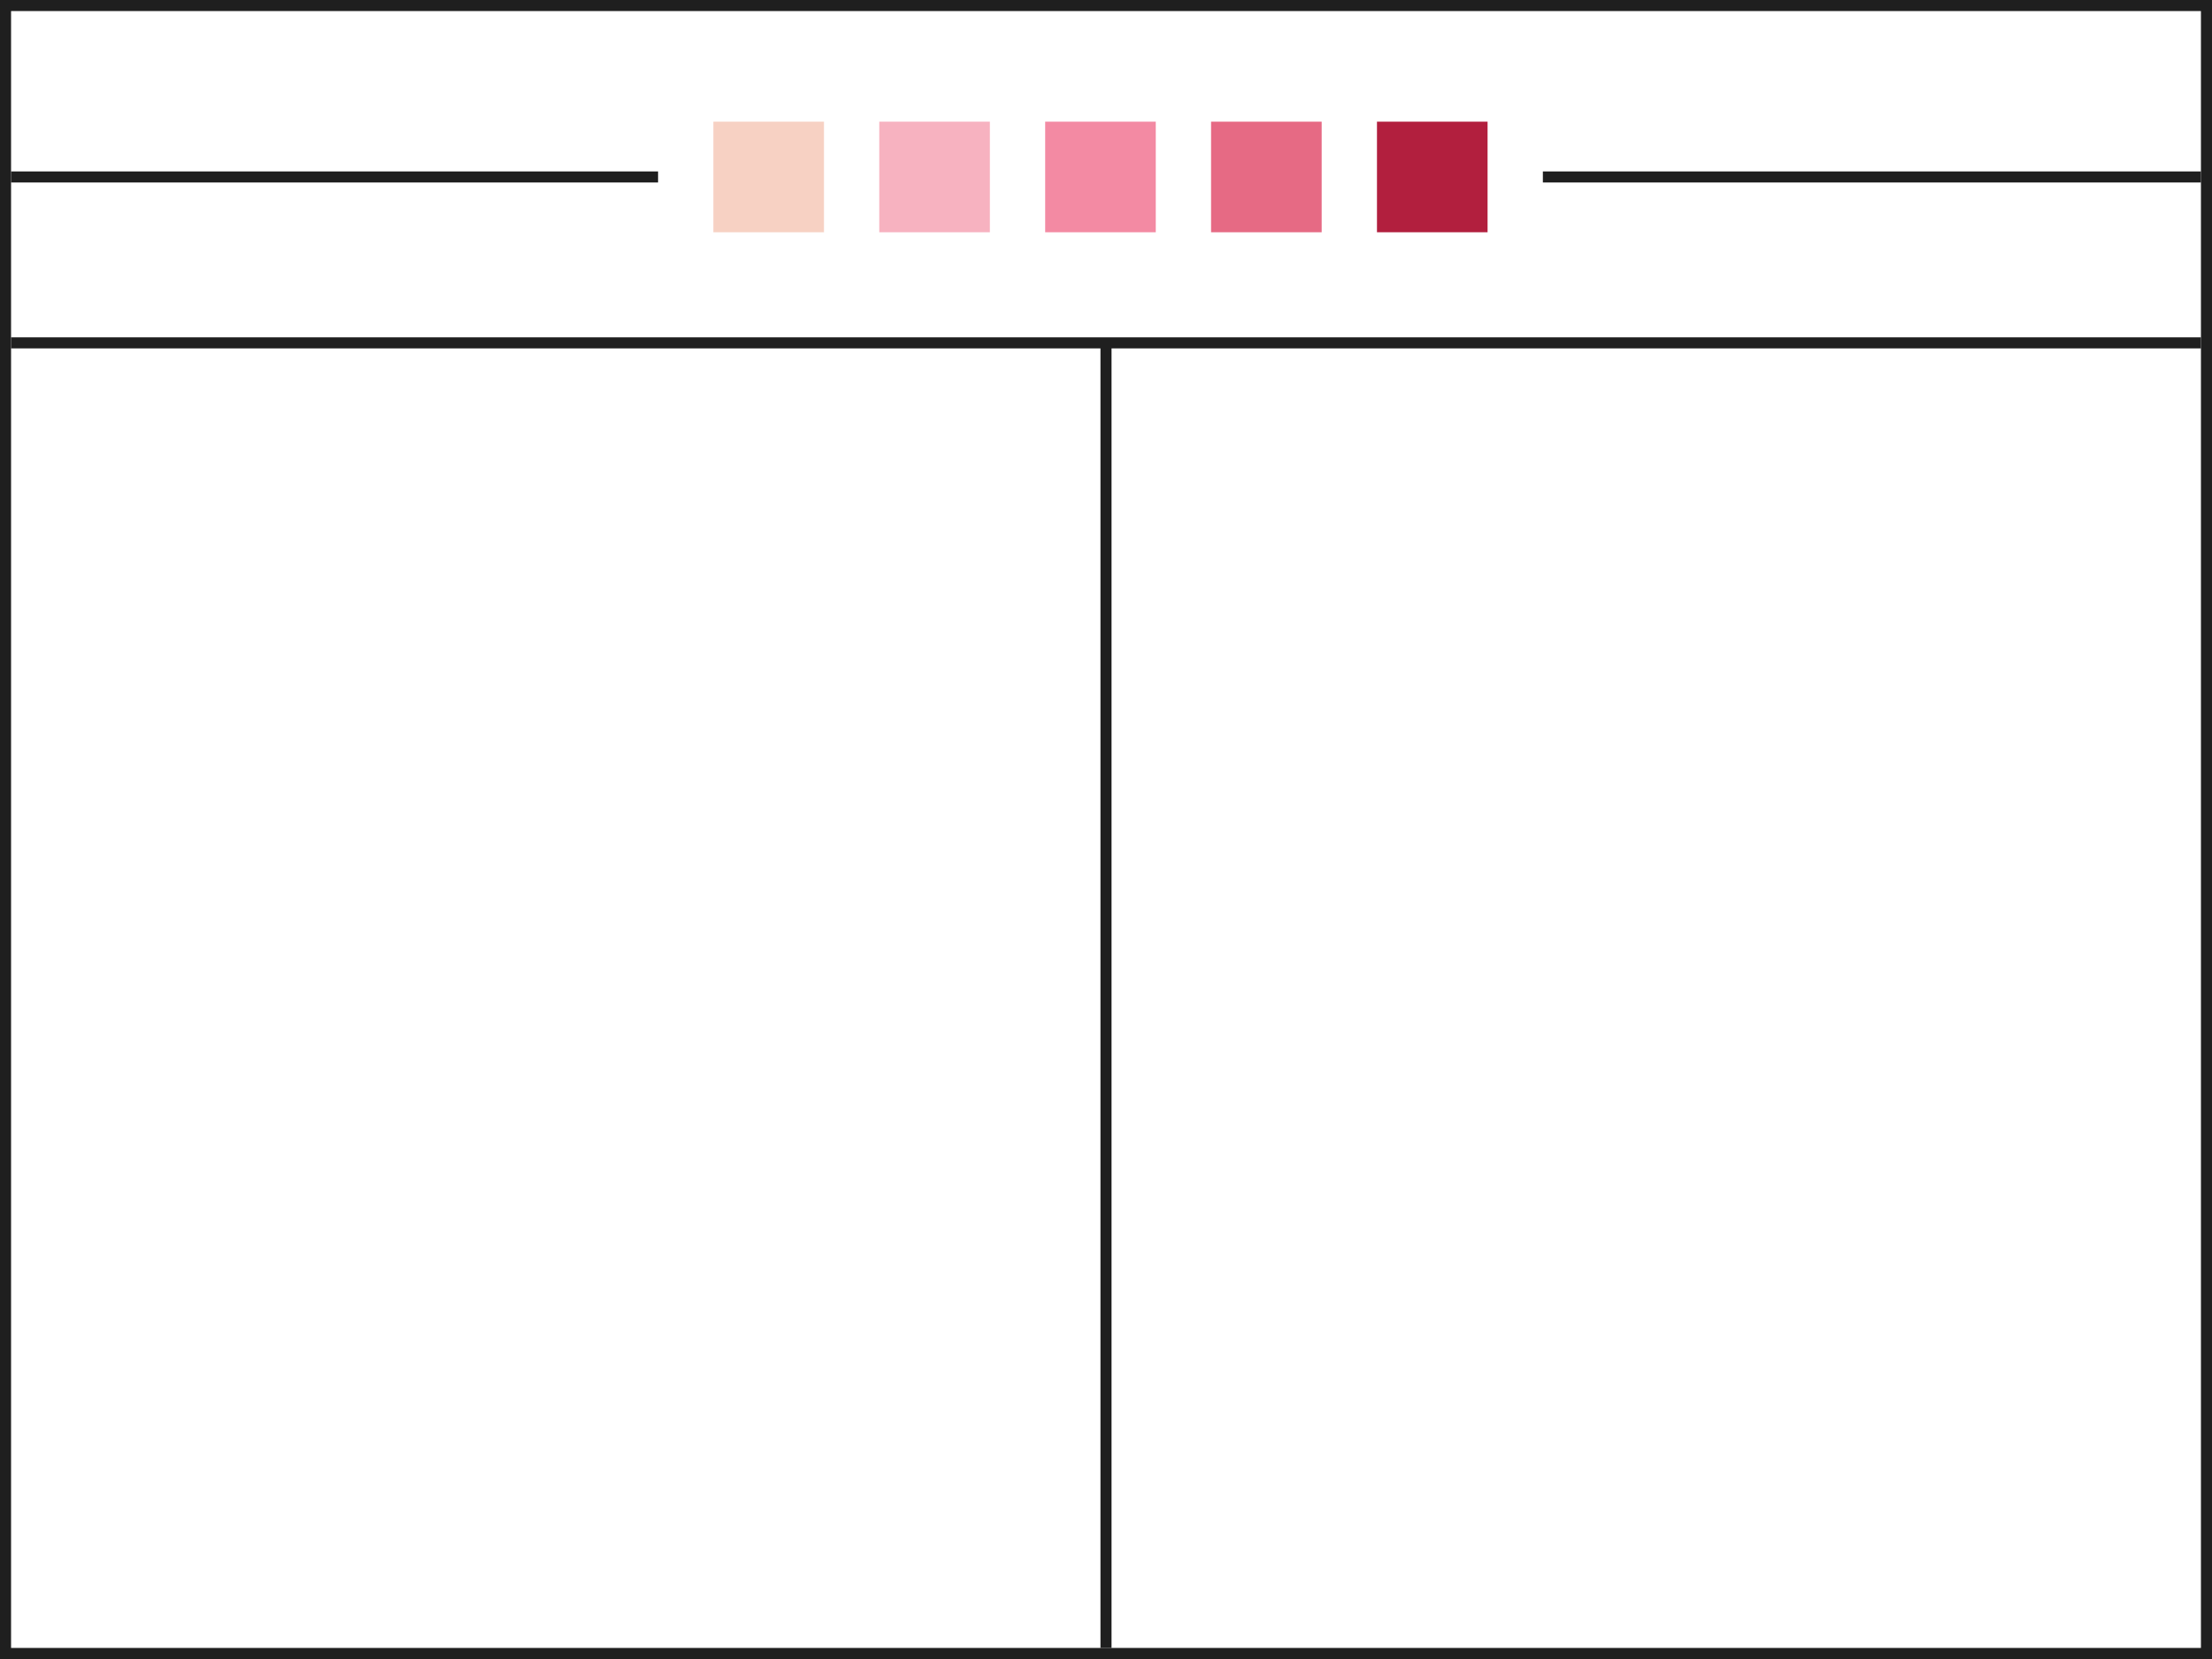
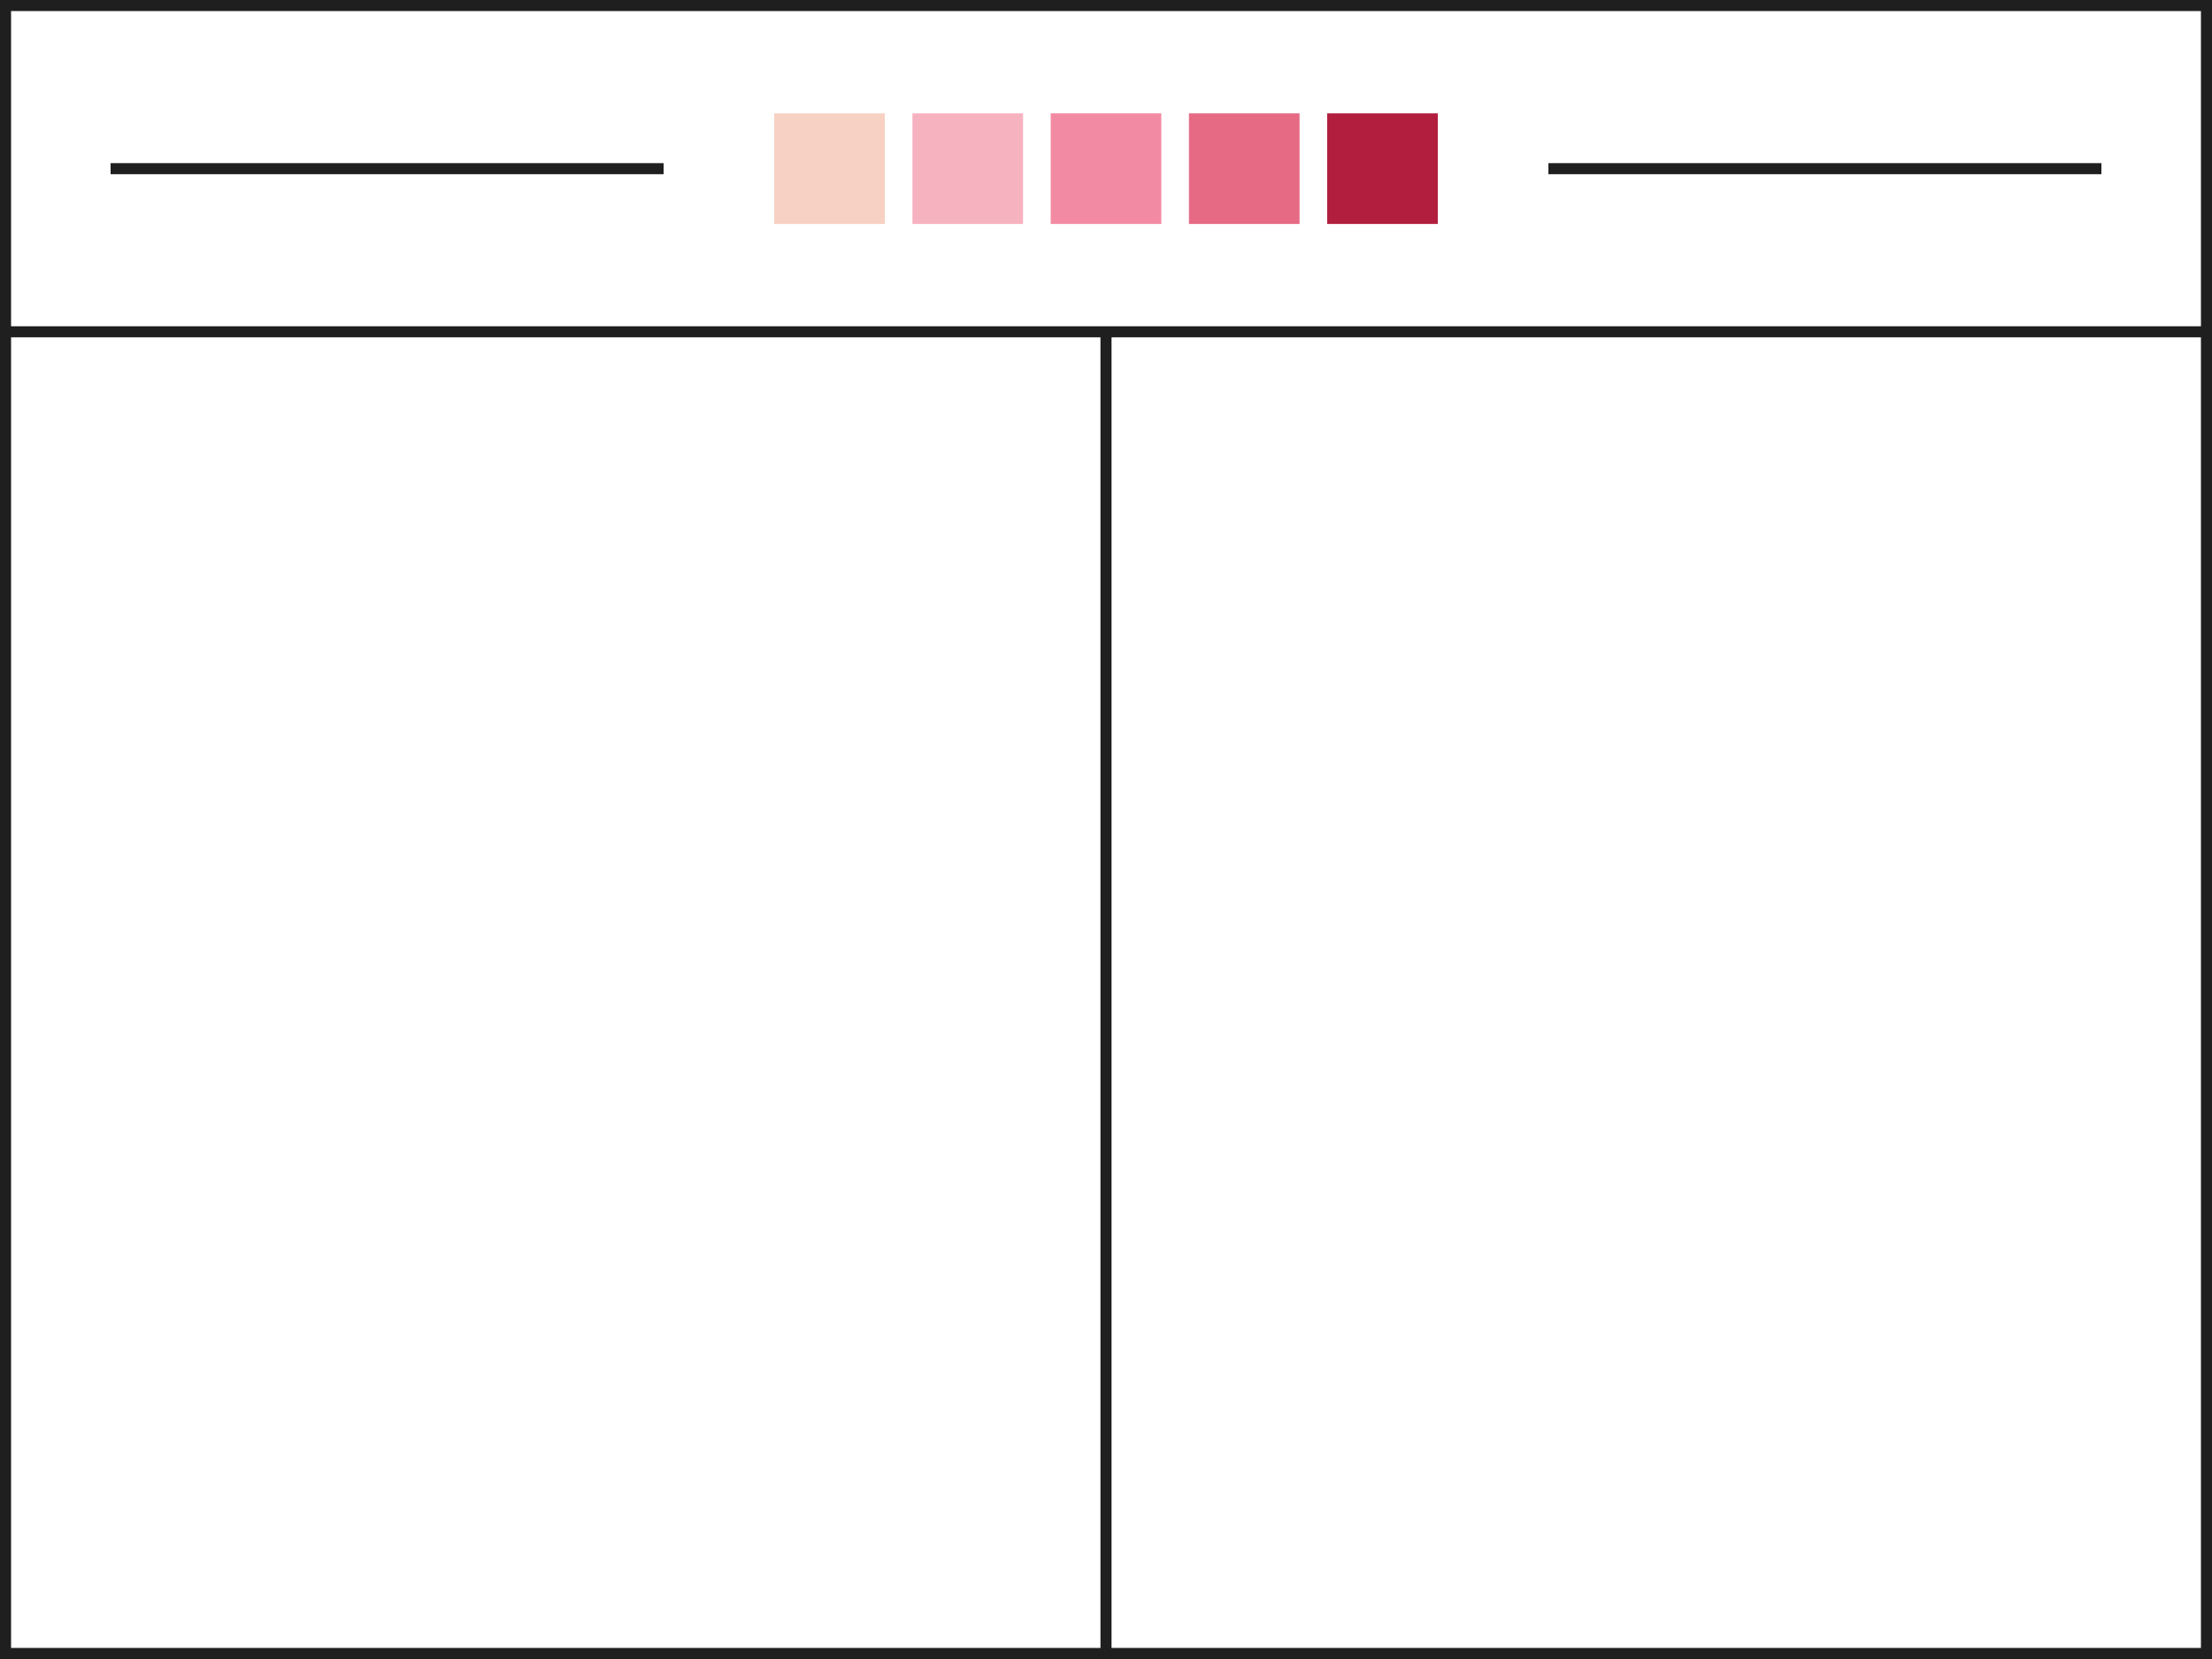
<svg xmlns="http://www.w3.org/2000/svg" viewBox="0 0 400 300">
-   <g stroke="#1f1f1f" stroke-width="2">
-     <rect x="1" y="1" width="398" height="298" fill="none" />
-     <line x1="2" y1="62" x2="398" y2="62" />
-     <line x1="200" y1="62" x2="200" y2="298" />
-     <line x1="2" y1="32" x2="119" y2="32" />
-     <line x1="279" y1="32" x2="398" y2="32" />
-   </g>
-   <rect x="129" y="22" width="20" height="20" fill="#f7d1c3" />
-   <rect x="159" y="22" width="20" height="20" fill="#f7b2c0" />
-   <rect x="189" y="22" width="20" height="20" fill="#f38aa3" />
-   <rect x="219" y="22" width="20" height="20" fill="#e66a84" />
-   <rect x="249" y="22" width="20" height="20" fill="#b21f3e" />
+   <rect x="1" y="1" width="398" height="298" stroke="#1f1f1f" stroke-width="2" fill="transparent" />
+   <line x1="1" y1="60" x2="399" y2="60" stroke="#1f1f1f" stroke-width="2" />
+   <line x1="200" y1="60" x2="200" y2="299" stroke="#1f1f1f" stroke-width="2" />
+   <line x1="20" y1="30.5" x2="120" y2="30.5" stroke="#1f1f1f" stroke-width="2" />
+   <rect x="140" y="20.5" width="20" height="20" fill="#f7d1c3" />
+   <rect x="165" y="20.5" width="20" height="20" fill="#f7b2c0" />
+   <rect x="190" y="20.5" width="20" height="20" fill="#f38aa3" />
+   <rect x="215" y="20.5" width="20" height="20" fill="#e66a84" />
+   <rect x="240" y="20.5" width="20" height="20" fill="#b21f3e" />
+   <line x1="280" y1="30.5" x2="380" y2="30.5" stroke="#1f1f1f" stroke-width="2" />
</svg>
